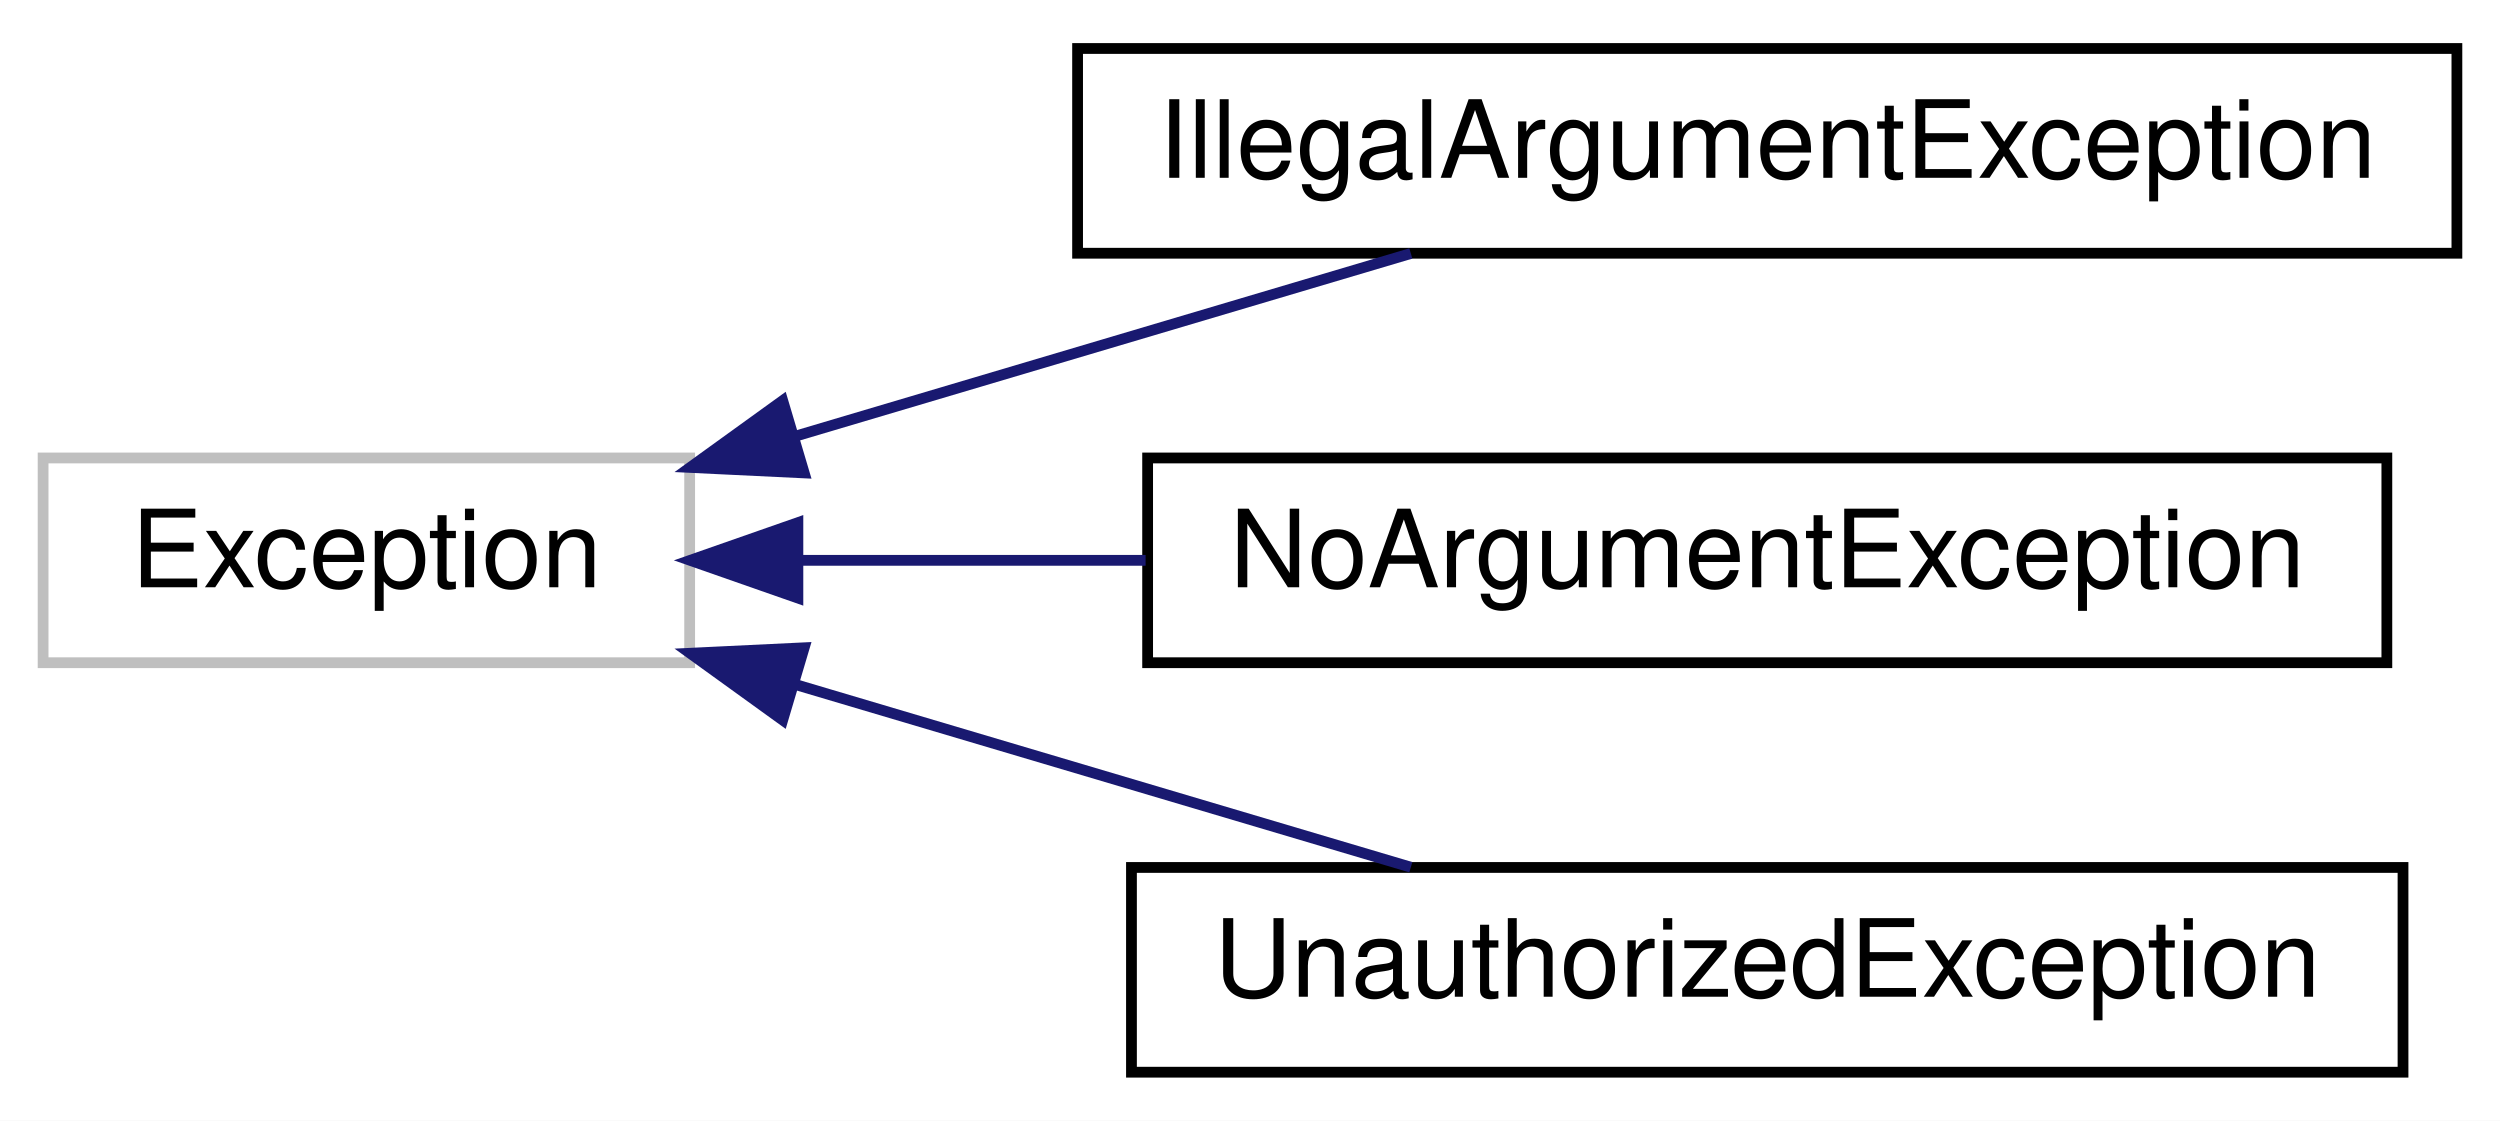
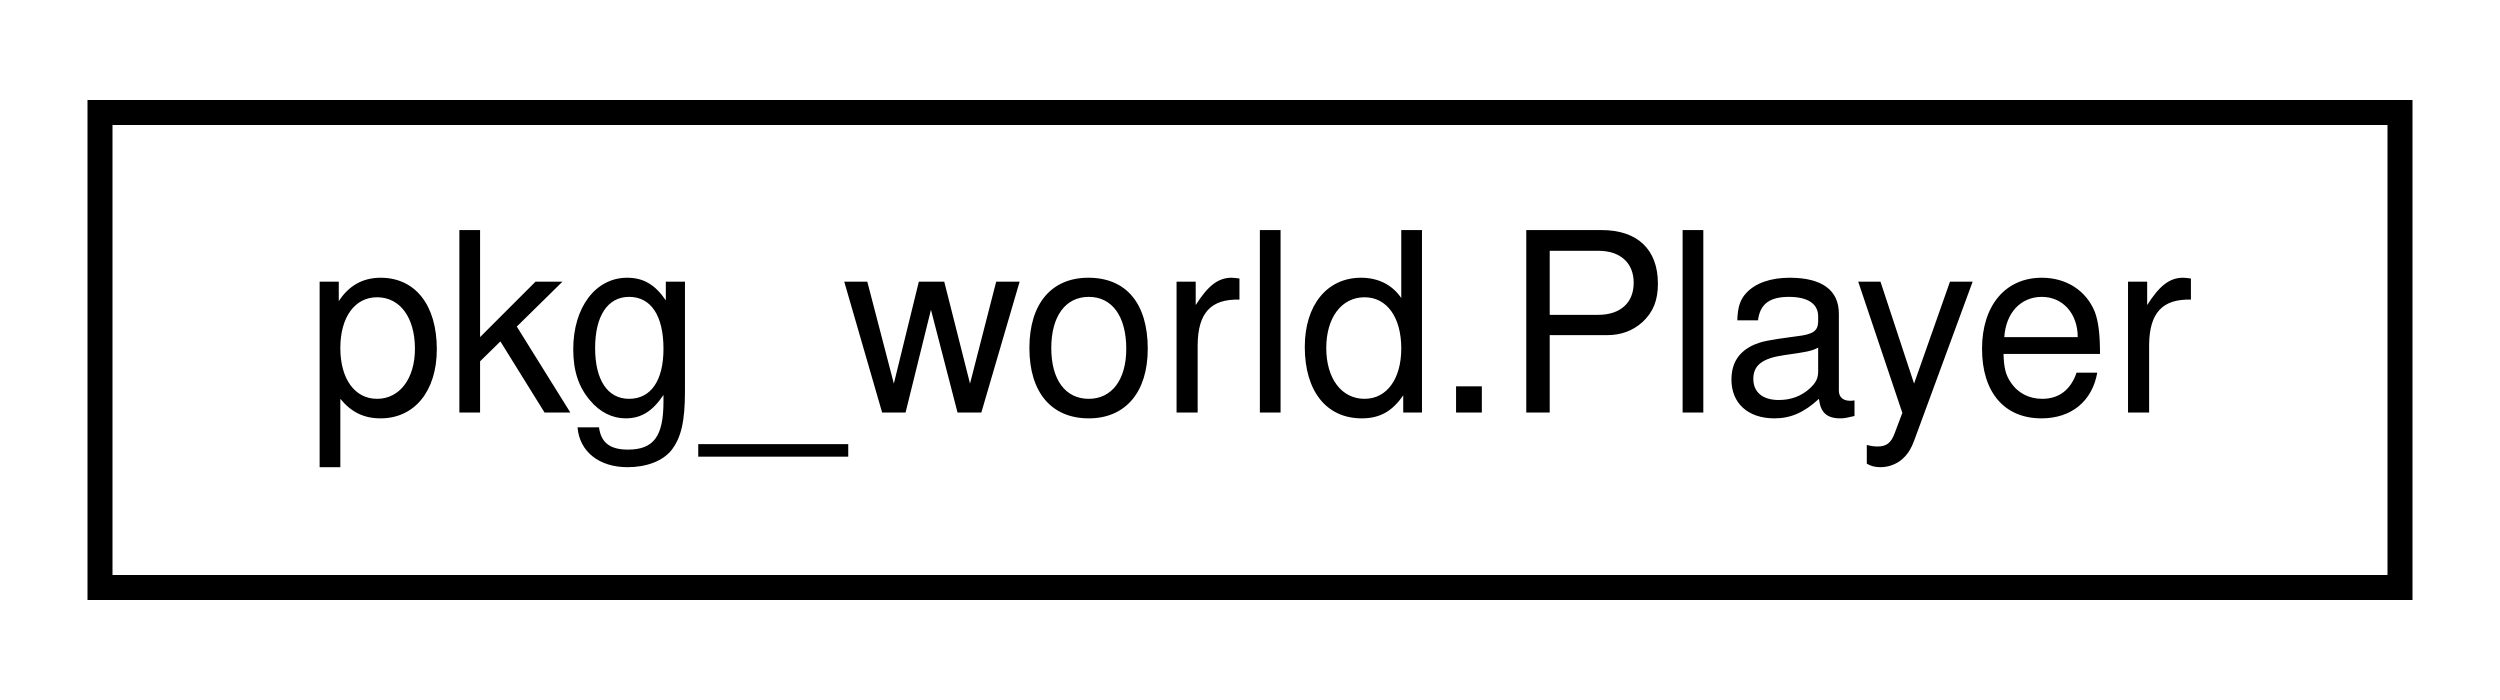
- <svg xmlns="http://www.w3.org/2000/svg" xmlns:xlink="http://www.w3.org/1999/xlink" width="232pt" height="104pt" viewBox="0.00 0.00 232.00 104.00">
-   <g id="graph0" class="graph" transform="scale(1 1) rotate(0) translate(4 100)">
-     <polygon fill="white" stroke="none" points="-4,4 -4,-100 228,-100 228,4 -4,4" />
+ <svg xmlns="http://www.w3.org/2000/svg" xmlns:xlink="http://www.w3.org/1999/xlink" width="100pt" height="28pt" viewBox="0.00 0.00 100.00 28.00">
+   <g id="graph0" class="graph" transform="scale(1 1) rotate(0) translate(4 24)">
+     <polygon fill="white" stroke="none" points="-4,4 -4,-24 96,-24 96,4 -4,4" />
    <g id="node1" class="node">
-       <polygon fill="white" stroke="#bfbfbf" points="0,-38.5 0,-57.5 60,-57.5 60,-38.5 0,-38.5" />
-       <text text-anchor="middle" x="30" y="-45.5" font-family="Helvetica,sans-Serif" font-size="10.00">Exception</text>
-     </g>
-     <g id="node2" class="node">
-       <g id="a_node2">
-         <a xlink:href="classIllegalArgumentException.html" target="_top" xlink:title="IllegalArgumentException">
-           <polygon fill="white" stroke="black" points="96,-76.5 96,-95.5 224,-95.5 224,-76.5 96,-76.5" />
-           <text text-anchor="middle" x="160" y="-83.5" font-family="Helvetica,sans-Serif" font-size="10.00">IllegalArgumentException</text>
+       <g id="a_node1">
+         <a xlink:href="classpkg__world_1_1Player.html" target="_top" xlink:title="pkg_world.Player">
+           <polygon fill="white" stroke="black" points="0,-0.5 0,-19.5 92,-19.5 92,-0.5 0,-0.5" />
+           <text text-anchor="middle" x="46" y="-7.5" font-family="Helvetica,sans-Serif" font-size="10.00">pkg_world.Player</text>
        </a>
      </g>
    </g>
-     <g id="edge1" class="edge">
-       <path fill="none" stroke="midnightblue" d="M69.81,-59.522C88.076,-64.944 109.598,-71.334 126.925,-76.478" />
-       <polygon fill="midnightblue" stroke="midnightblue" points="70.628,-56.114 60.045,-56.623 68.635,-62.824 70.628,-56.114" />
-     </g>
-     <g id="node3" class="node">
-       <g id="a_node3">
-         <a xlink:href="classNoArgumentException.html" target="_top" xlink:title="NoArgumentException">
-           <polygon fill="white" stroke="black" points="102.5,-38.5 102.5,-57.5 217.5,-57.5 217.5,-38.5 102.5,-38.5" />
-           <text text-anchor="middle" x="160" y="-45.5" font-family="Helvetica,sans-Serif" font-size="10.00">NoArgumentException</text>
-         </a>
-       </g>
-     </g>
-     <g id="edge2" class="edge">
-       <path fill="none" stroke="midnightblue" d="M70.205,-48C80.347,-48 91.472,-48 102.313,-48" />
-       <polygon fill="midnightblue" stroke="midnightblue" points="70.045,-44.5 60.045,-48 70.045,-51.5 70.045,-44.5" />
-     </g>
-     <g id="node4" class="node">
-       <g id="a_node4">
-         <a xlink:href="classUnauthorizedException.html" target="_top" xlink:title="UnauthorizedException">
-           <polygon fill="white" stroke="black" points="101,-0.5 101,-19.5 219,-19.5 219,-0.5 101,-0.5" />
-           <text text-anchor="middle" x="160" y="-7.5" font-family="Helvetica,sans-Serif" font-size="10.00">UnauthorizedException</text>
-         </a>
-       </g>
-     </g>
-     <g id="edge3" class="edge">
-       <path fill="none" stroke="midnightblue" d="M69.81,-36.478C88.076,-31.056 109.598,-24.666 126.925,-19.522" />
-       <polygon fill="midnightblue" stroke="midnightblue" points="68.635,-33.176 60.045,-39.377 70.628,-39.886 68.635,-33.176" />
-     </g>
  </g>
</svg>
